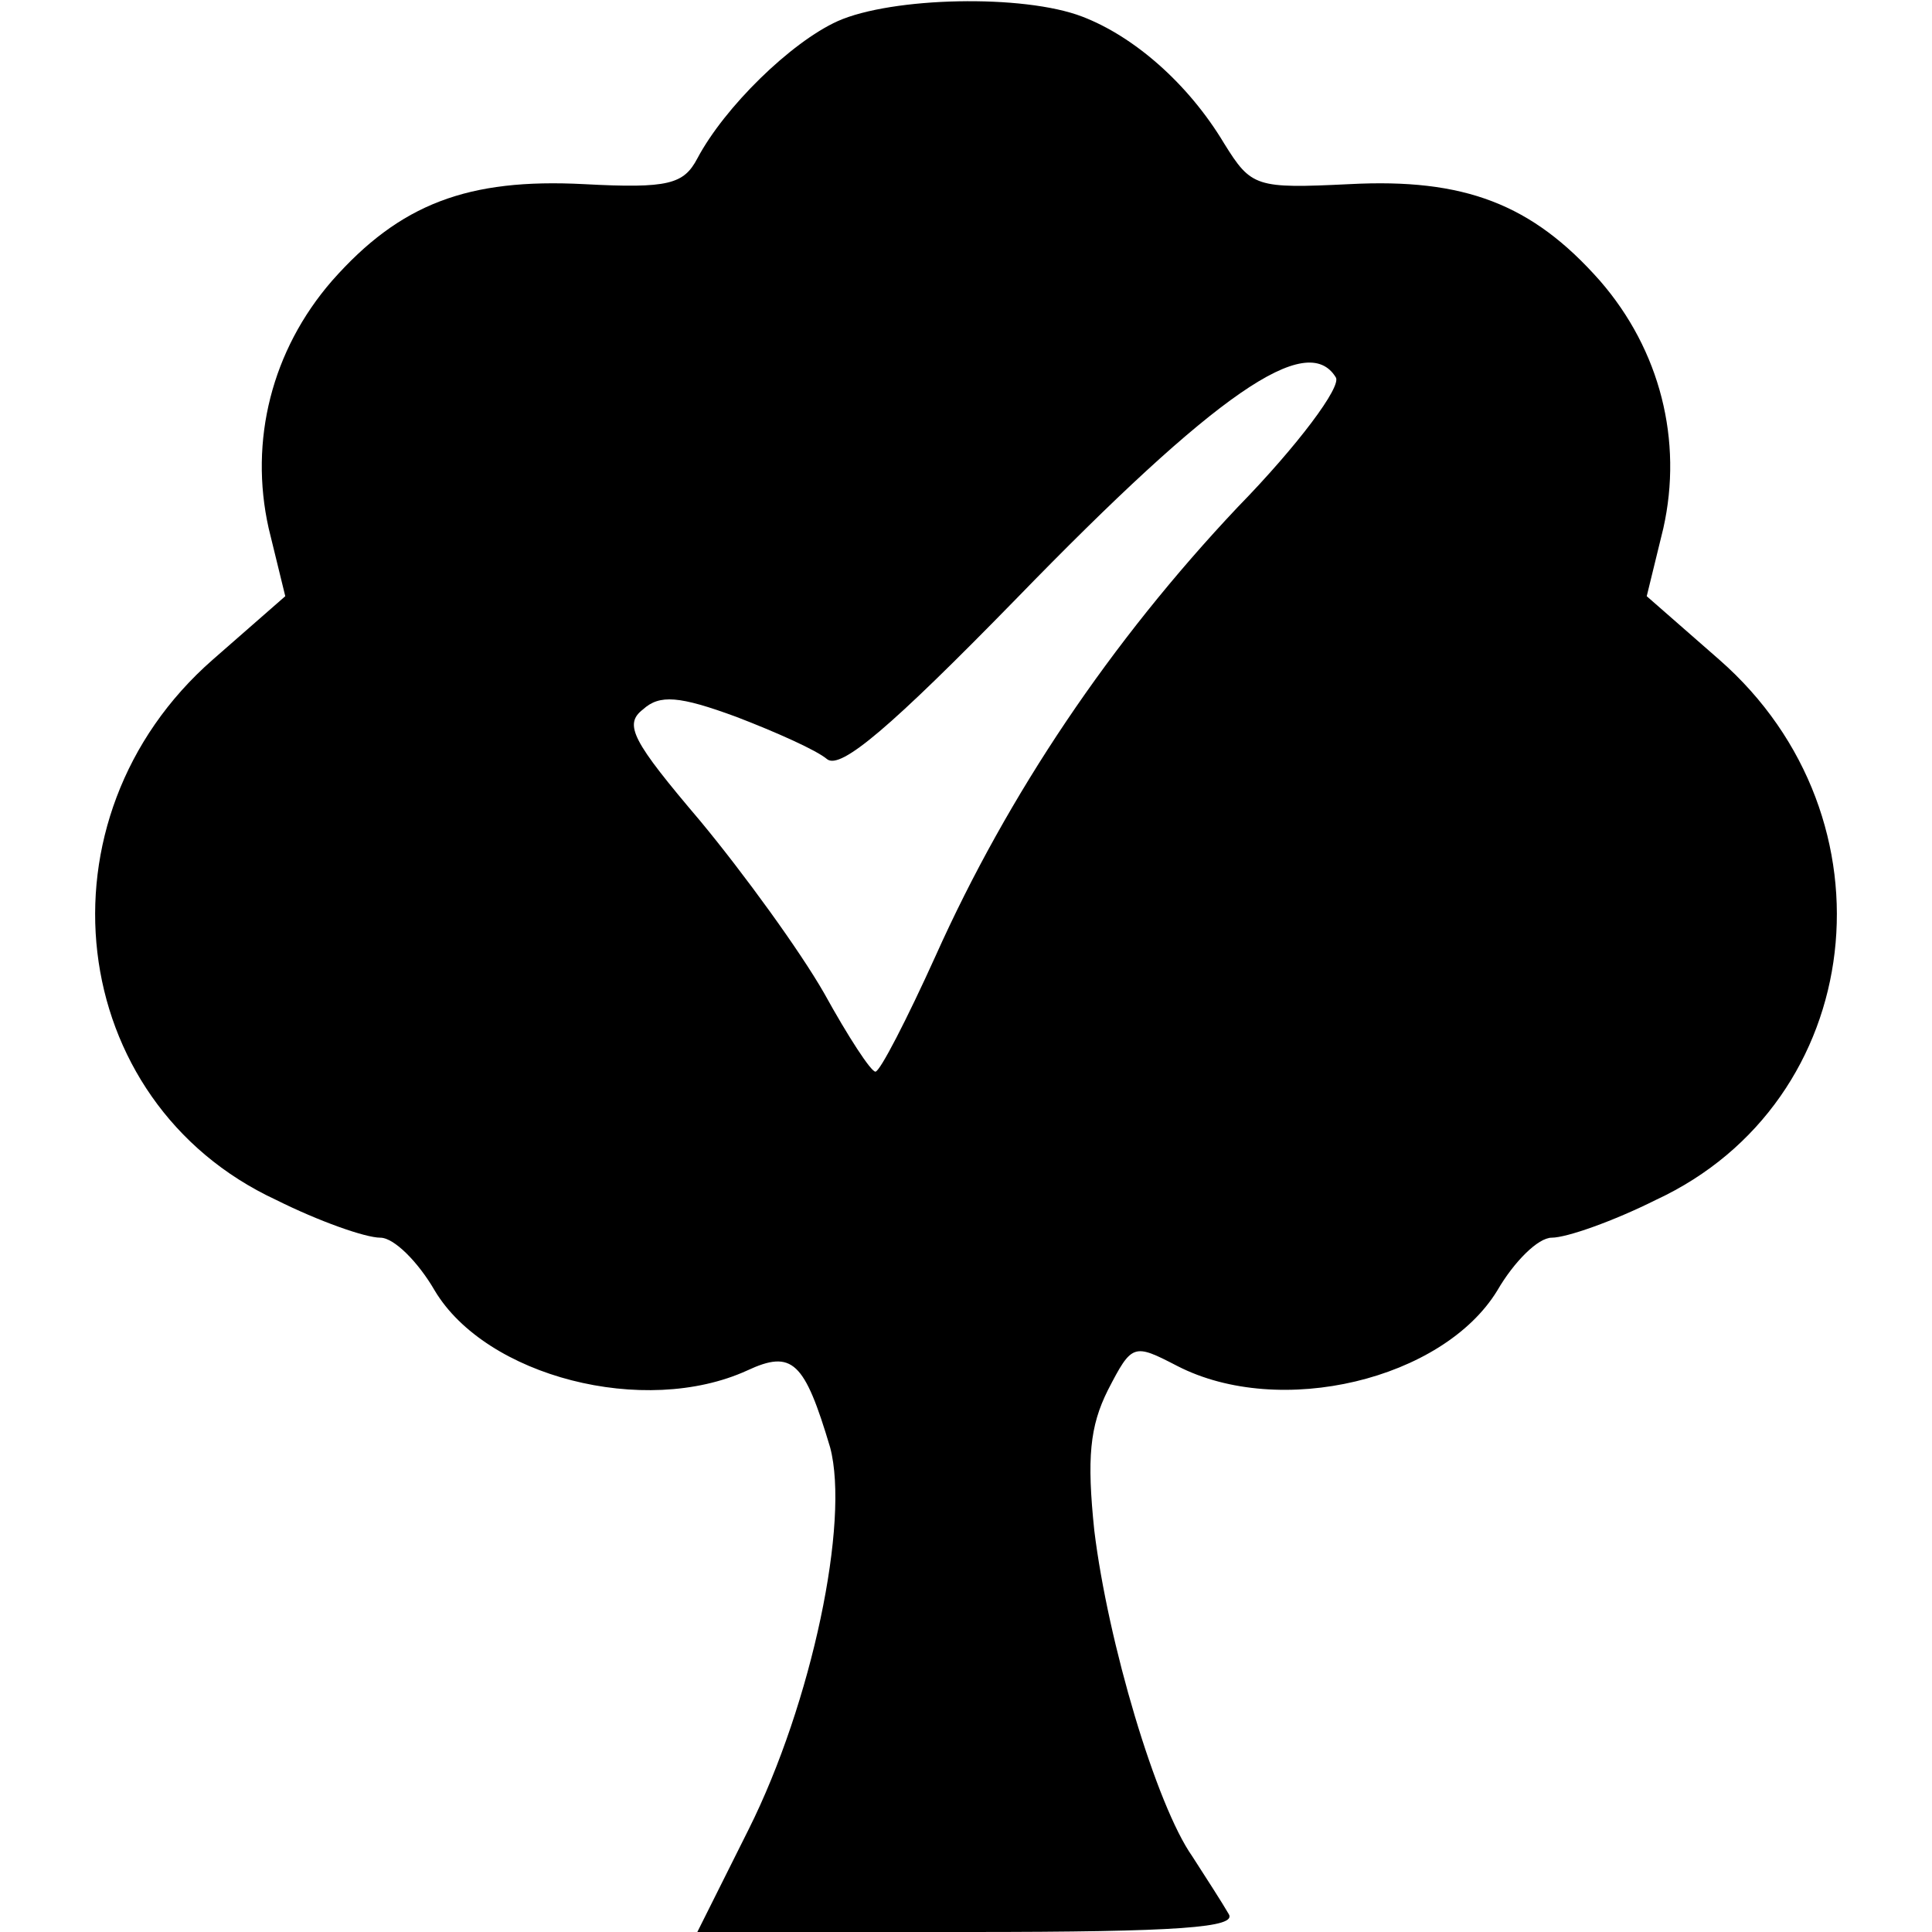
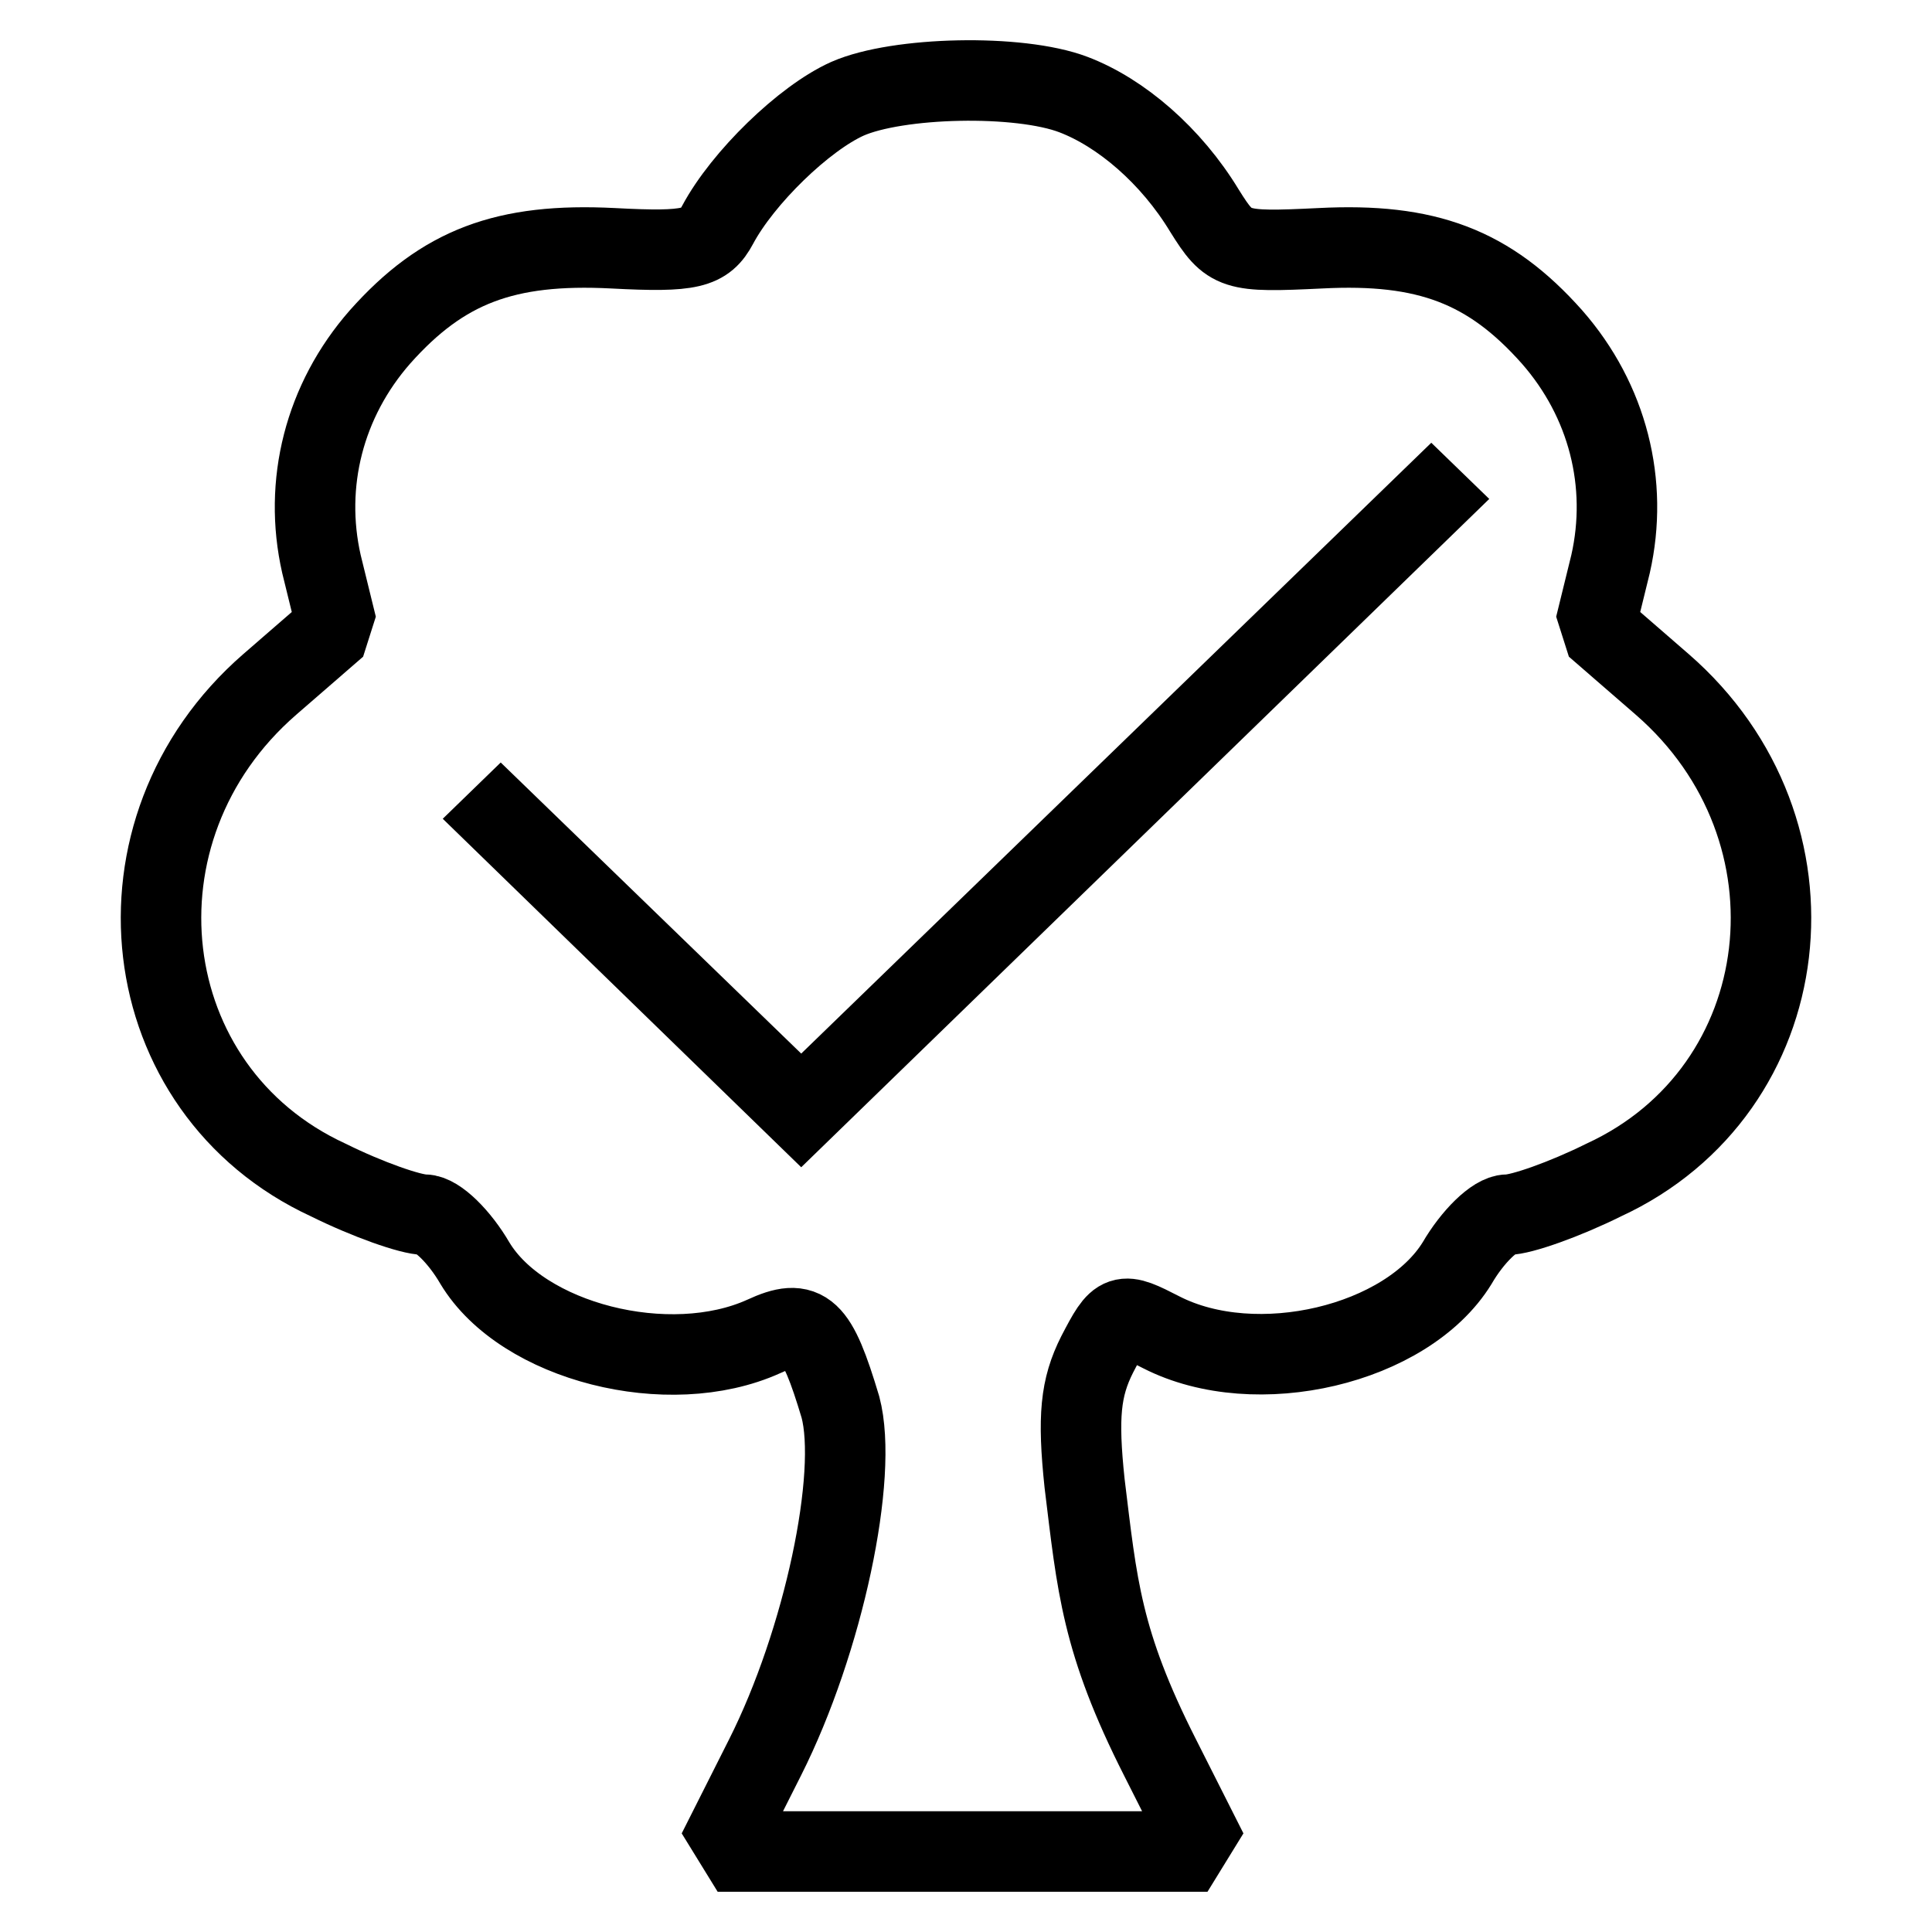
- <svg xmlns="http://www.w3.org/2000/svg" version="1.0" width="28" height="28" viewBox="0 0 128 128" preserveAspectRatio="xMidYMid meet">
-   <g transform="translate(0,128) scale(0.1,-0.1)" fill="#000000" stroke="none">
-     <path d="M555 1266 c-31 -14 -75 -57 -93 -91 -9 -17 -19 -20 -75 -17 -77 4 -122 -13 -167 -64 -40 -46 -55 -106 -42 -164 l11 -45 -48 -42 c-120 -105 -98 -293 42 -358 28 -14 59 -25 69 -25 9 0 25 -16 36 -35 34 -57 139 -84 207 -53 30 14 38 6 55 -51 13 -49 -12 -169 -54 -253 l-34 -68 180 0 c140 0 178 3 172 12 -4 7 -15 24 -24 38 -24 34 -56 142 -65 216 -5 48 -3 69 9 93 16 31 17 31 46 16 68 -35 176 -9 212 50 11 19 27 35 36 35 10 0 41 11 69 25 140 65 162 253 42 358 l-48 42 11 45 c13 58 -2 118 -42 164 -45 51 -90 68 -166 64 -62 -3 -65 -2 -83 27 -24 40 -60 71 -94 84 -39 15 -126 13 -162 -3z m330 -236 c4 -6 -25 -45 -65 -86 -84 -89 -152 -190 -200 -297 -19 -42 -37 -77 -40 -77 -3 0 -18 23 -34 52 -16 28 -53 79 -82 114 -45 53 -51 64 -38 74 11 10 24 9 62 -5 26 -10 53 -22 60 -28 9 -7 42 21 125 106 133 137 193 178 212 147z" />
-   </g>
+ <svg xmlns="http://www.w3.org/2000/svg" width="24" height="24" viewBox="0 0 24 24" fill="none">
+   <path d="M18.5 6.198L9.953 14.5L5.5 10.171L6.22 9.472L9.953 13.088L17.78 5.5L18.5 6.198Z" fill="black" />
+   <path d="M10.527 1.227C9.989 1.468 9.227 2.207 8.915 2.792C8.759 3.084 8.586 3.136 7.615 3.084C6.28 3.016 5.501 3.308 4.721 4.185C4.027 4.976 3.767 6.008 3.993 7.006L4.183 7.78L3.351 8.502C1.272 10.308 1.653 13.541 4.079 14.659C4.565 14.9 5.102 15.089 5.275 15.089C5.431 15.089 5.709 15.364 5.899 15.691C6.488 16.671 8.308 17.135 9.487 16.602C10.007 16.361 10.146 16.499 10.44 17.479C10.665 18.322 10.232 20.386 9.504 21.831L8.915 23H12.035C14.461 23 15 23 15 23L14.41 21.831C13.68 20.39 13.629 19.698 13.473 18.425C13.386 17.6 13.421 17.239 13.629 16.826C13.906 16.293 13.924 16.293 14.427 16.551C15.605 17.153 17.477 16.705 18.101 15.691C18.291 15.364 18.569 15.089 18.725 15.089C18.898 15.089 19.435 14.9 19.921 14.659C22.347 13.541 22.728 10.308 20.649 8.502L19.817 7.78L20.007 7.006C20.233 6.008 19.973 4.976 19.279 4.185C18.5 3.308 17.72 3.016 16.402 3.084C15.328 3.136 15.276 3.119 14.964 2.62C14.548 1.932 13.924 1.399 13.335 1.175C12.659 0.917 11.151 0.952 10.527 1.227Z" stroke="black" stroke-linejoin="bevel" />
</svg>
